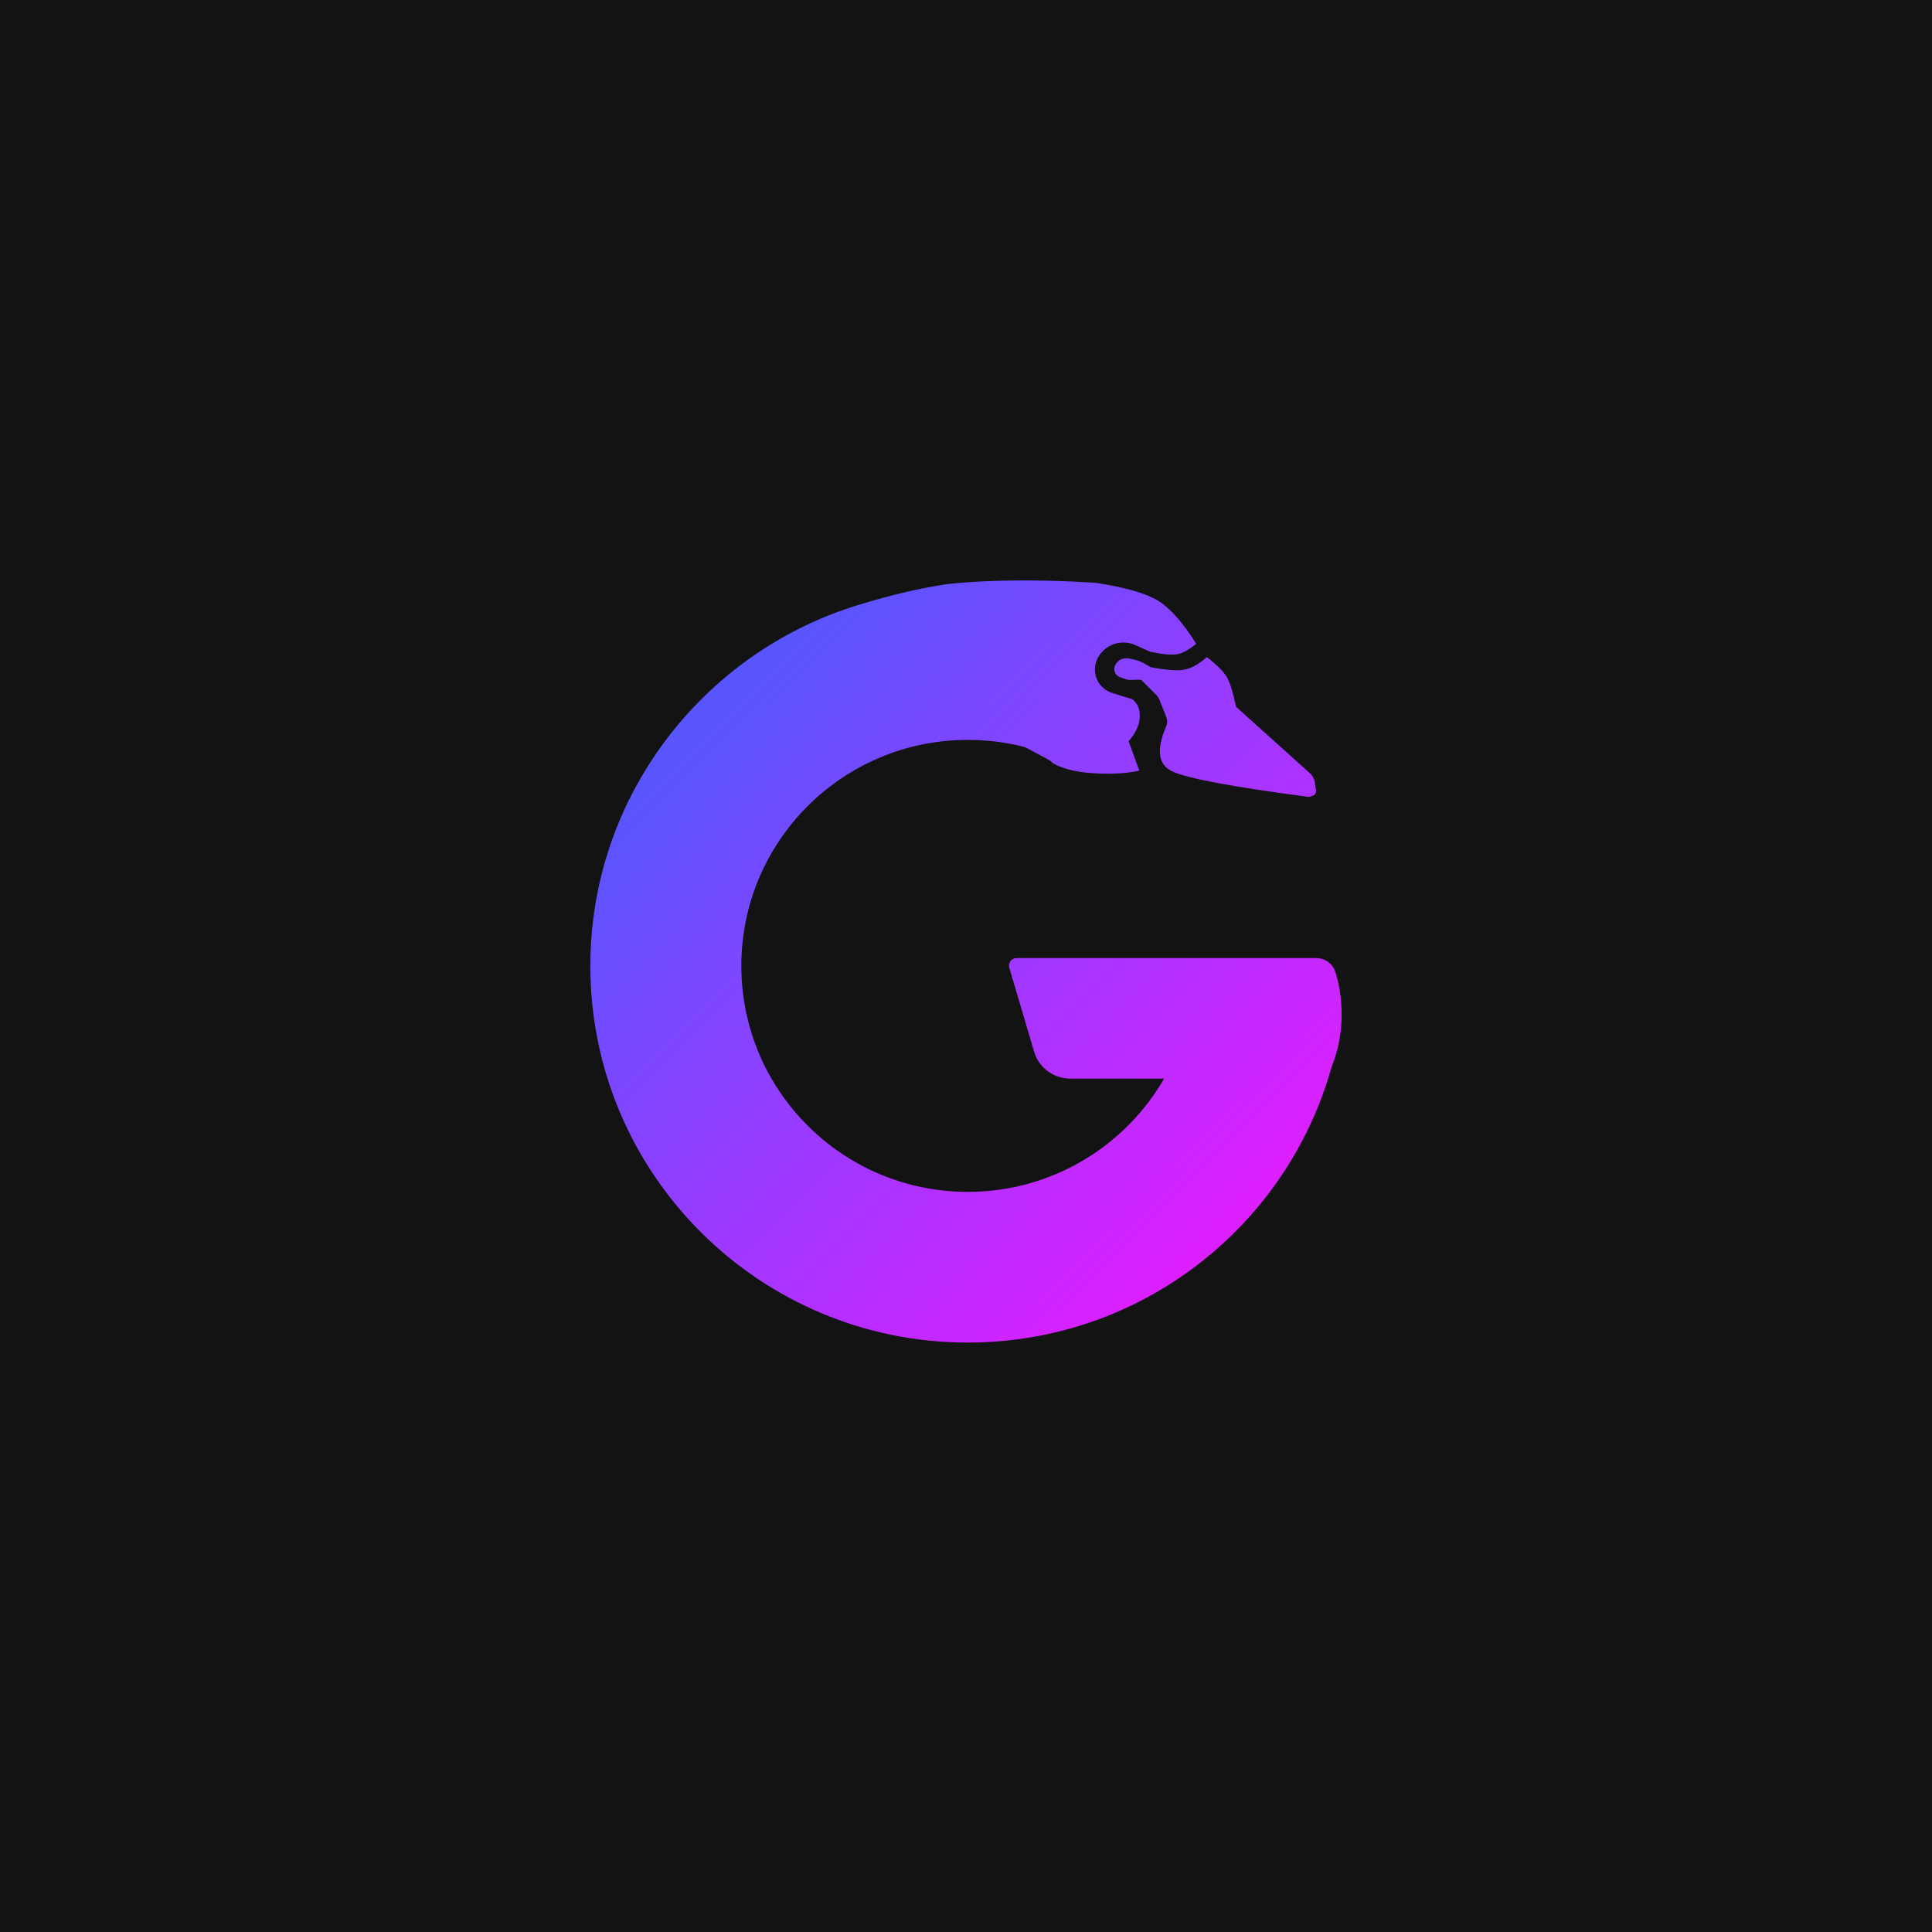
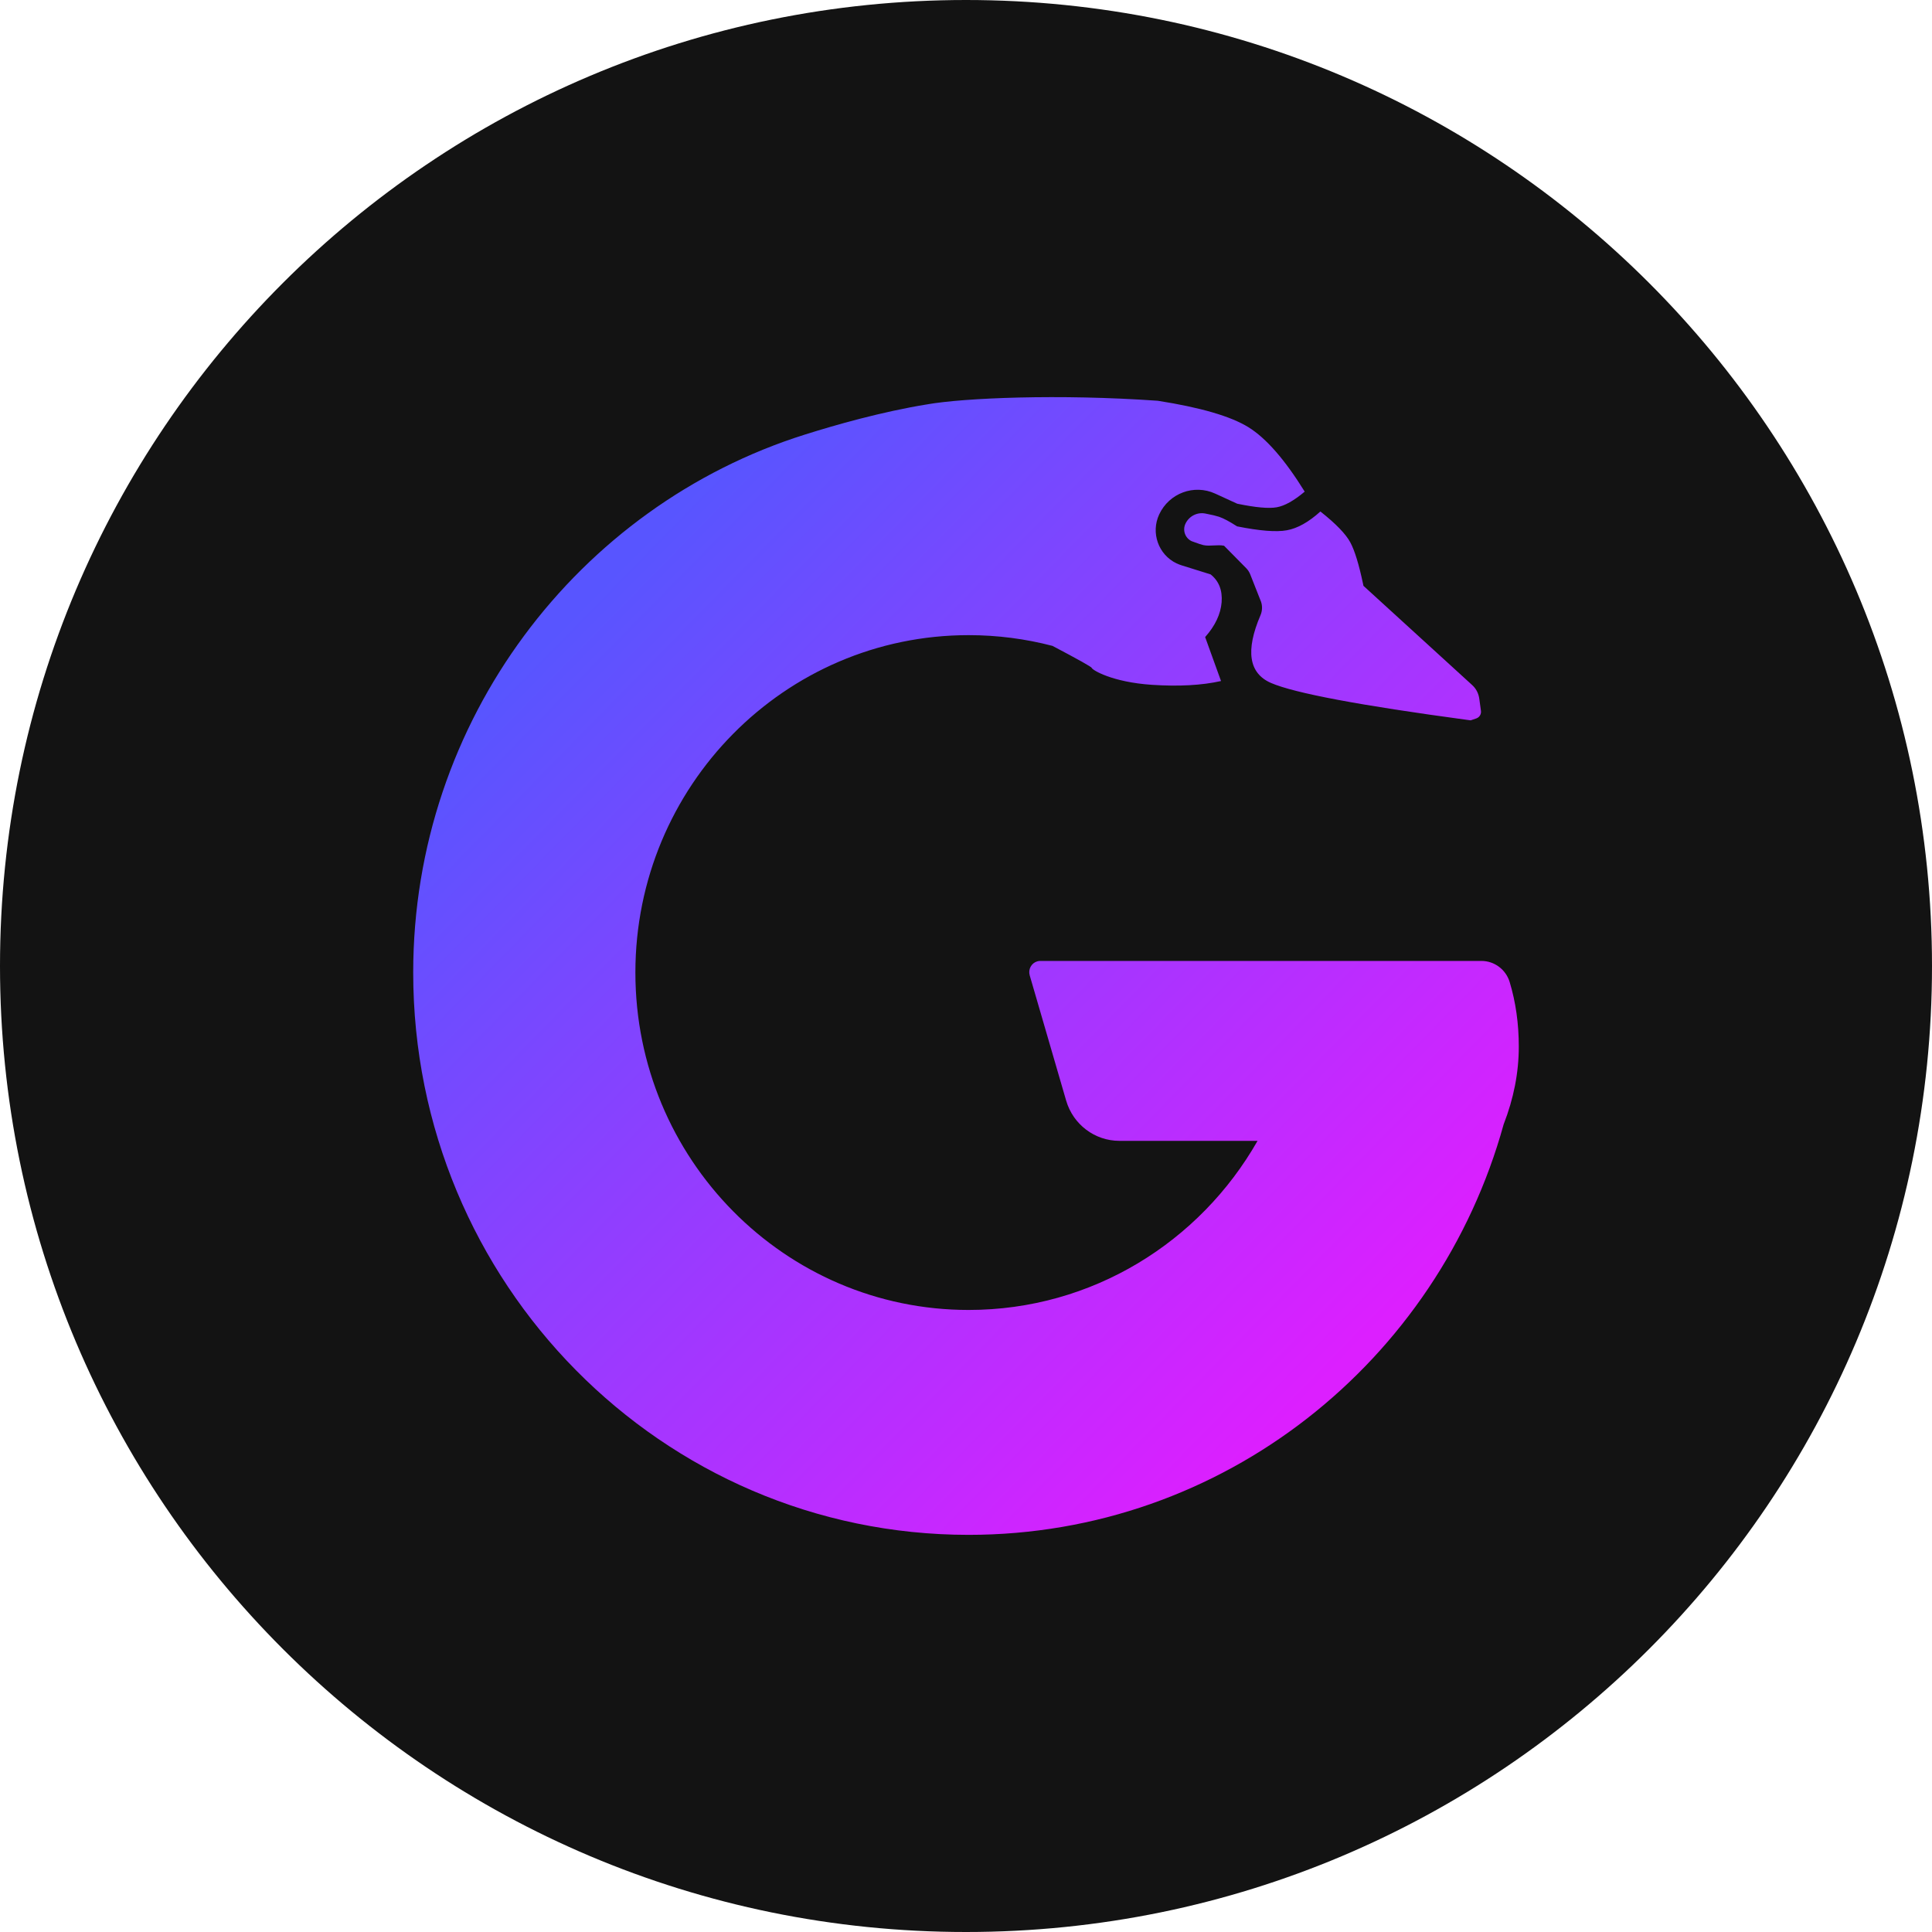
<svg xmlns="http://www.w3.org/2000/svg" width="32" height="32" viewBox="0 0 32 32" fill="none">
-   <rect width="32" height="32" fill="#131313" />
-   <path fill-rule="evenodd" clip-rule="evenodd" d="M18.159 9.655C18.64 9.729 18.98 9.827 19.179 9.948C19.378 10.069 19.589 10.307 19.813 10.663C19.692 10.763 19.587 10.821 19.498 10.836C19.408 10.852 19.26 10.839 19.053 10.796L18.805 10.685C18.567 10.577 18.286 10.68 18.174 10.915C18.078 11.119 18.166 11.362 18.37 11.458C18.387 11.466 18.405 11.473 18.424 11.479L18.753 11.581C18.847 11.654 18.888 11.757 18.877 11.89C18.867 12.022 18.805 12.151 18.692 12.276L18.871 12.764C18.655 12.812 18.397 12.826 18.094 12.806C17.641 12.777 17.419 12.639 17.416 12.618C17.414 12.607 17.266 12.526 16.974 12.374C16.672 12.296 16.356 12.255 16.03 12.255C13.958 12.255 12.279 13.931 12.279 15.998C12.279 18.065 13.958 19.741 16.03 19.741C17.421 19.741 18.634 18.986 19.282 17.865L17.727 17.865C17.45 17.865 17.206 17.684 17.128 17.419L16.717 16.028C16.698 15.963 16.735 15.893 16.802 15.874C16.813 15.871 16.825 15.869 16.837 15.869H21.802C21.948 15.869 22.077 15.964 22.12 16.104C22.188 16.325 22.222 16.564 22.222 16.82C22.222 17.107 22.166 17.395 22.052 17.682C21.316 20.31 18.898 22.237 16.03 22.237C12.577 22.237 9.778 19.444 9.778 15.998C9.778 13.198 11.639 10.82 14.184 10.03C14.527 9.924 15.047 9.777 15.565 9.694C15.486 9.708 15.643 9.681 15.565 9.694C15.976 9.623 17.044 9.577 18.159 9.655ZM19.989 10.883C20.164 11.019 20.276 11.133 20.327 11.226C20.375 11.317 20.423 11.469 20.469 11.685L20.474 11.708L21.697 12.808C21.738 12.844 21.765 12.893 21.775 12.946L21.777 12.957L21.797 13.094C21.802 13.129 21.782 13.163 21.75 13.177L21.744 13.179L21.681 13.2L21.644 13.195C20.434 13.035 19.697 12.898 19.434 12.785C19.184 12.678 19.144 12.428 19.315 12.033C19.336 11.986 19.338 11.933 19.321 11.884L19.317 11.874L19.2 11.581C19.191 11.559 19.178 11.538 19.162 11.521L19.154 11.512L18.904 11.263C18.83 11.248 18.747 11.271 18.673 11.257C18.656 11.253 18.615 11.24 18.552 11.217C18.547 11.216 18.543 11.214 18.539 11.212C18.467 11.178 18.436 11.092 18.47 11.02C18.51 10.935 18.602 10.888 18.695 10.906C18.766 10.919 18.817 10.931 18.848 10.942C18.898 10.958 18.966 10.994 19.051 11.048C19.305 11.098 19.492 11.113 19.611 11.092C19.731 11.071 19.857 11.001 19.989 10.883Z" fill="url(#paint0_linear_16436_978)" />
+   <rect width="32" height="32" rx="16" fill="#131313" />
+   <path fill-rule="evenodd" clip-rule="evenodd" d="M19.177 6.638C19.885 6.749 20.385 6.895 20.678 7.076C20.97 7.257 21.281 7.612 21.61 8.143C21.433 8.292 21.278 8.379 21.147 8.402C21.015 8.426 20.797 8.406 20.492 8.343L20.128 8.176C19.778 8.015 19.364 8.168 19.2 8.52C19.058 8.824 19.186 9.187 19.487 9.331C19.513 9.343 19.539 9.353 19.566 9.362L20.052 9.514C20.189 9.623 20.249 9.777 20.234 9.975C20.218 10.172 20.127 10.365 19.961 10.552L20.224 11.28C19.907 11.351 19.526 11.372 19.082 11.343C18.415 11.299 18.088 11.094 18.083 11.063C18.08 11.046 17.863 10.925 17.433 10.698C16.989 10.582 16.524 10.52 16.044 10.52C12.996 10.52 10.524 13.022 10.524 16.108C10.524 19.195 12.996 21.697 16.044 21.697C18.09 21.697 19.876 20.57 20.829 18.896L18.541 18.896C18.133 18.896 17.774 18.625 17.659 18.23L17.055 16.154C17.027 16.055 17.082 15.952 17.18 15.923C17.197 15.918 17.214 15.916 17.232 15.916H24.537C24.752 15.916 24.942 16.058 25.005 16.266C25.105 16.597 25.156 16.953 25.156 17.335C25.156 17.764 25.072 18.194 24.905 18.623C23.821 22.545 20.265 25.422 16.044 25.422C10.963 25.422 6.844 21.252 6.844 16.108C6.844 11.929 9.583 8.378 13.328 7.199C13.832 7.04 14.597 6.821 15.359 6.697C15.244 6.717 15.476 6.678 15.359 6.697C15.965 6.591 17.536 6.522 19.177 6.638ZM21.87 8.472C22.127 8.675 22.292 8.846 22.366 8.985C22.438 9.119 22.508 9.347 22.576 9.669L22.583 9.703L24.383 11.346C24.443 11.4 24.483 11.472 24.498 11.552L24.501 11.569L24.529 11.772C24.537 11.825 24.508 11.876 24.46 11.896L24.451 11.9L24.359 11.931L24.305 11.924C22.524 11.684 21.44 11.48 21.052 11.312C20.684 11.152 20.626 10.778 20.878 10.189C20.908 10.119 20.911 10.039 20.887 9.967L20.881 9.952L20.708 9.514C20.695 9.481 20.676 9.45 20.653 9.424L20.641 9.411L20.274 9.039C20.164 9.017 20.043 9.052 19.933 9.029C19.908 9.024 19.848 9.005 19.755 8.97C19.748 8.968 19.742 8.966 19.736 8.963C19.63 8.912 19.584 8.784 19.634 8.676C19.693 8.549 19.829 8.479 19.965 8.506C20.07 8.526 20.144 8.544 20.19 8.559C20.264 8.584 20.364 8.637 20.489 8.718C20.864 8.793 21.139 8.815 21.314 8.783C21.489 8.752 21.675 8.648 21.87 8.472Z" fill="url(#paint0_linear_16438_55)" />
  <defs>
-     <linearGradient id="paint0_linear_16436_978" x1="11.506" y1="12.096" x2="20.009" y2="20.55" gradientUnits="userSpaceOnUse">
+     <linearGradient id="paint0_linear_16438_55" x1="9.387" y1="10.282" x2="22.08" y2="22.72" gradientUnits="userSpaceOnUse">
      <stop stop-color="#5855FF" />
      <stop offset="1" stop-color="#DC1FFF" />
    </linearGradient>
  </defs>
</svg>
